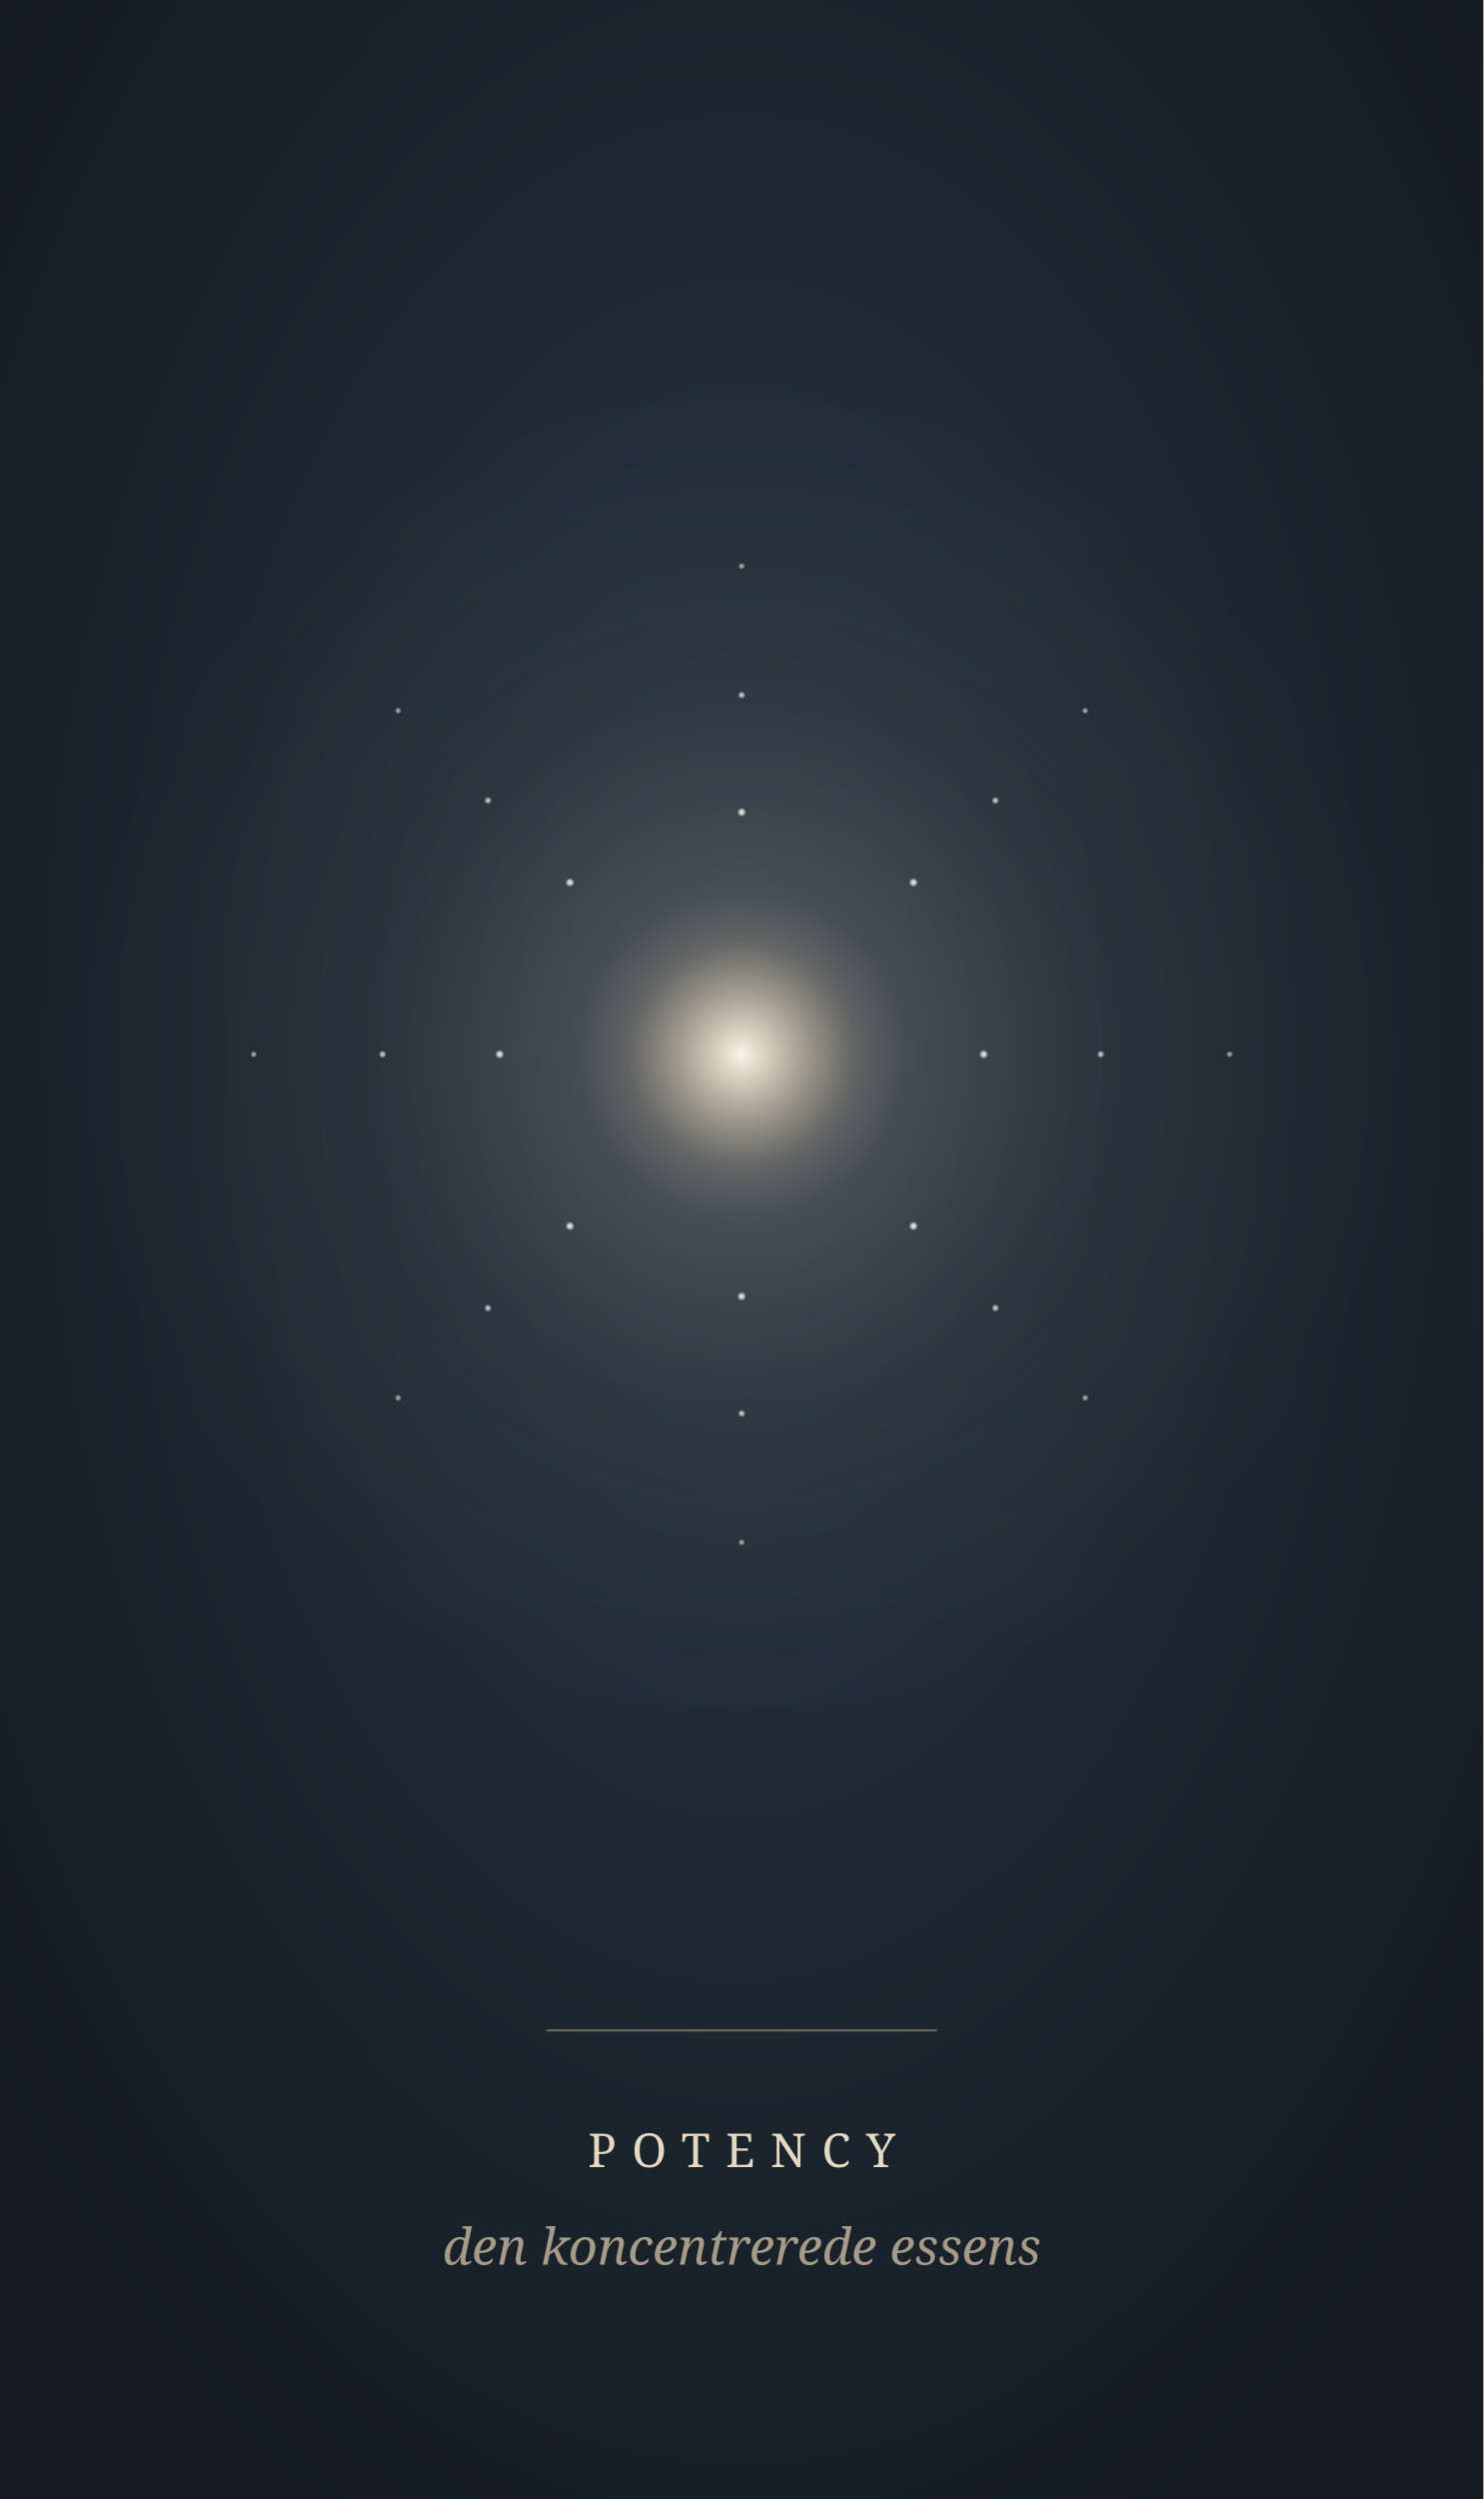
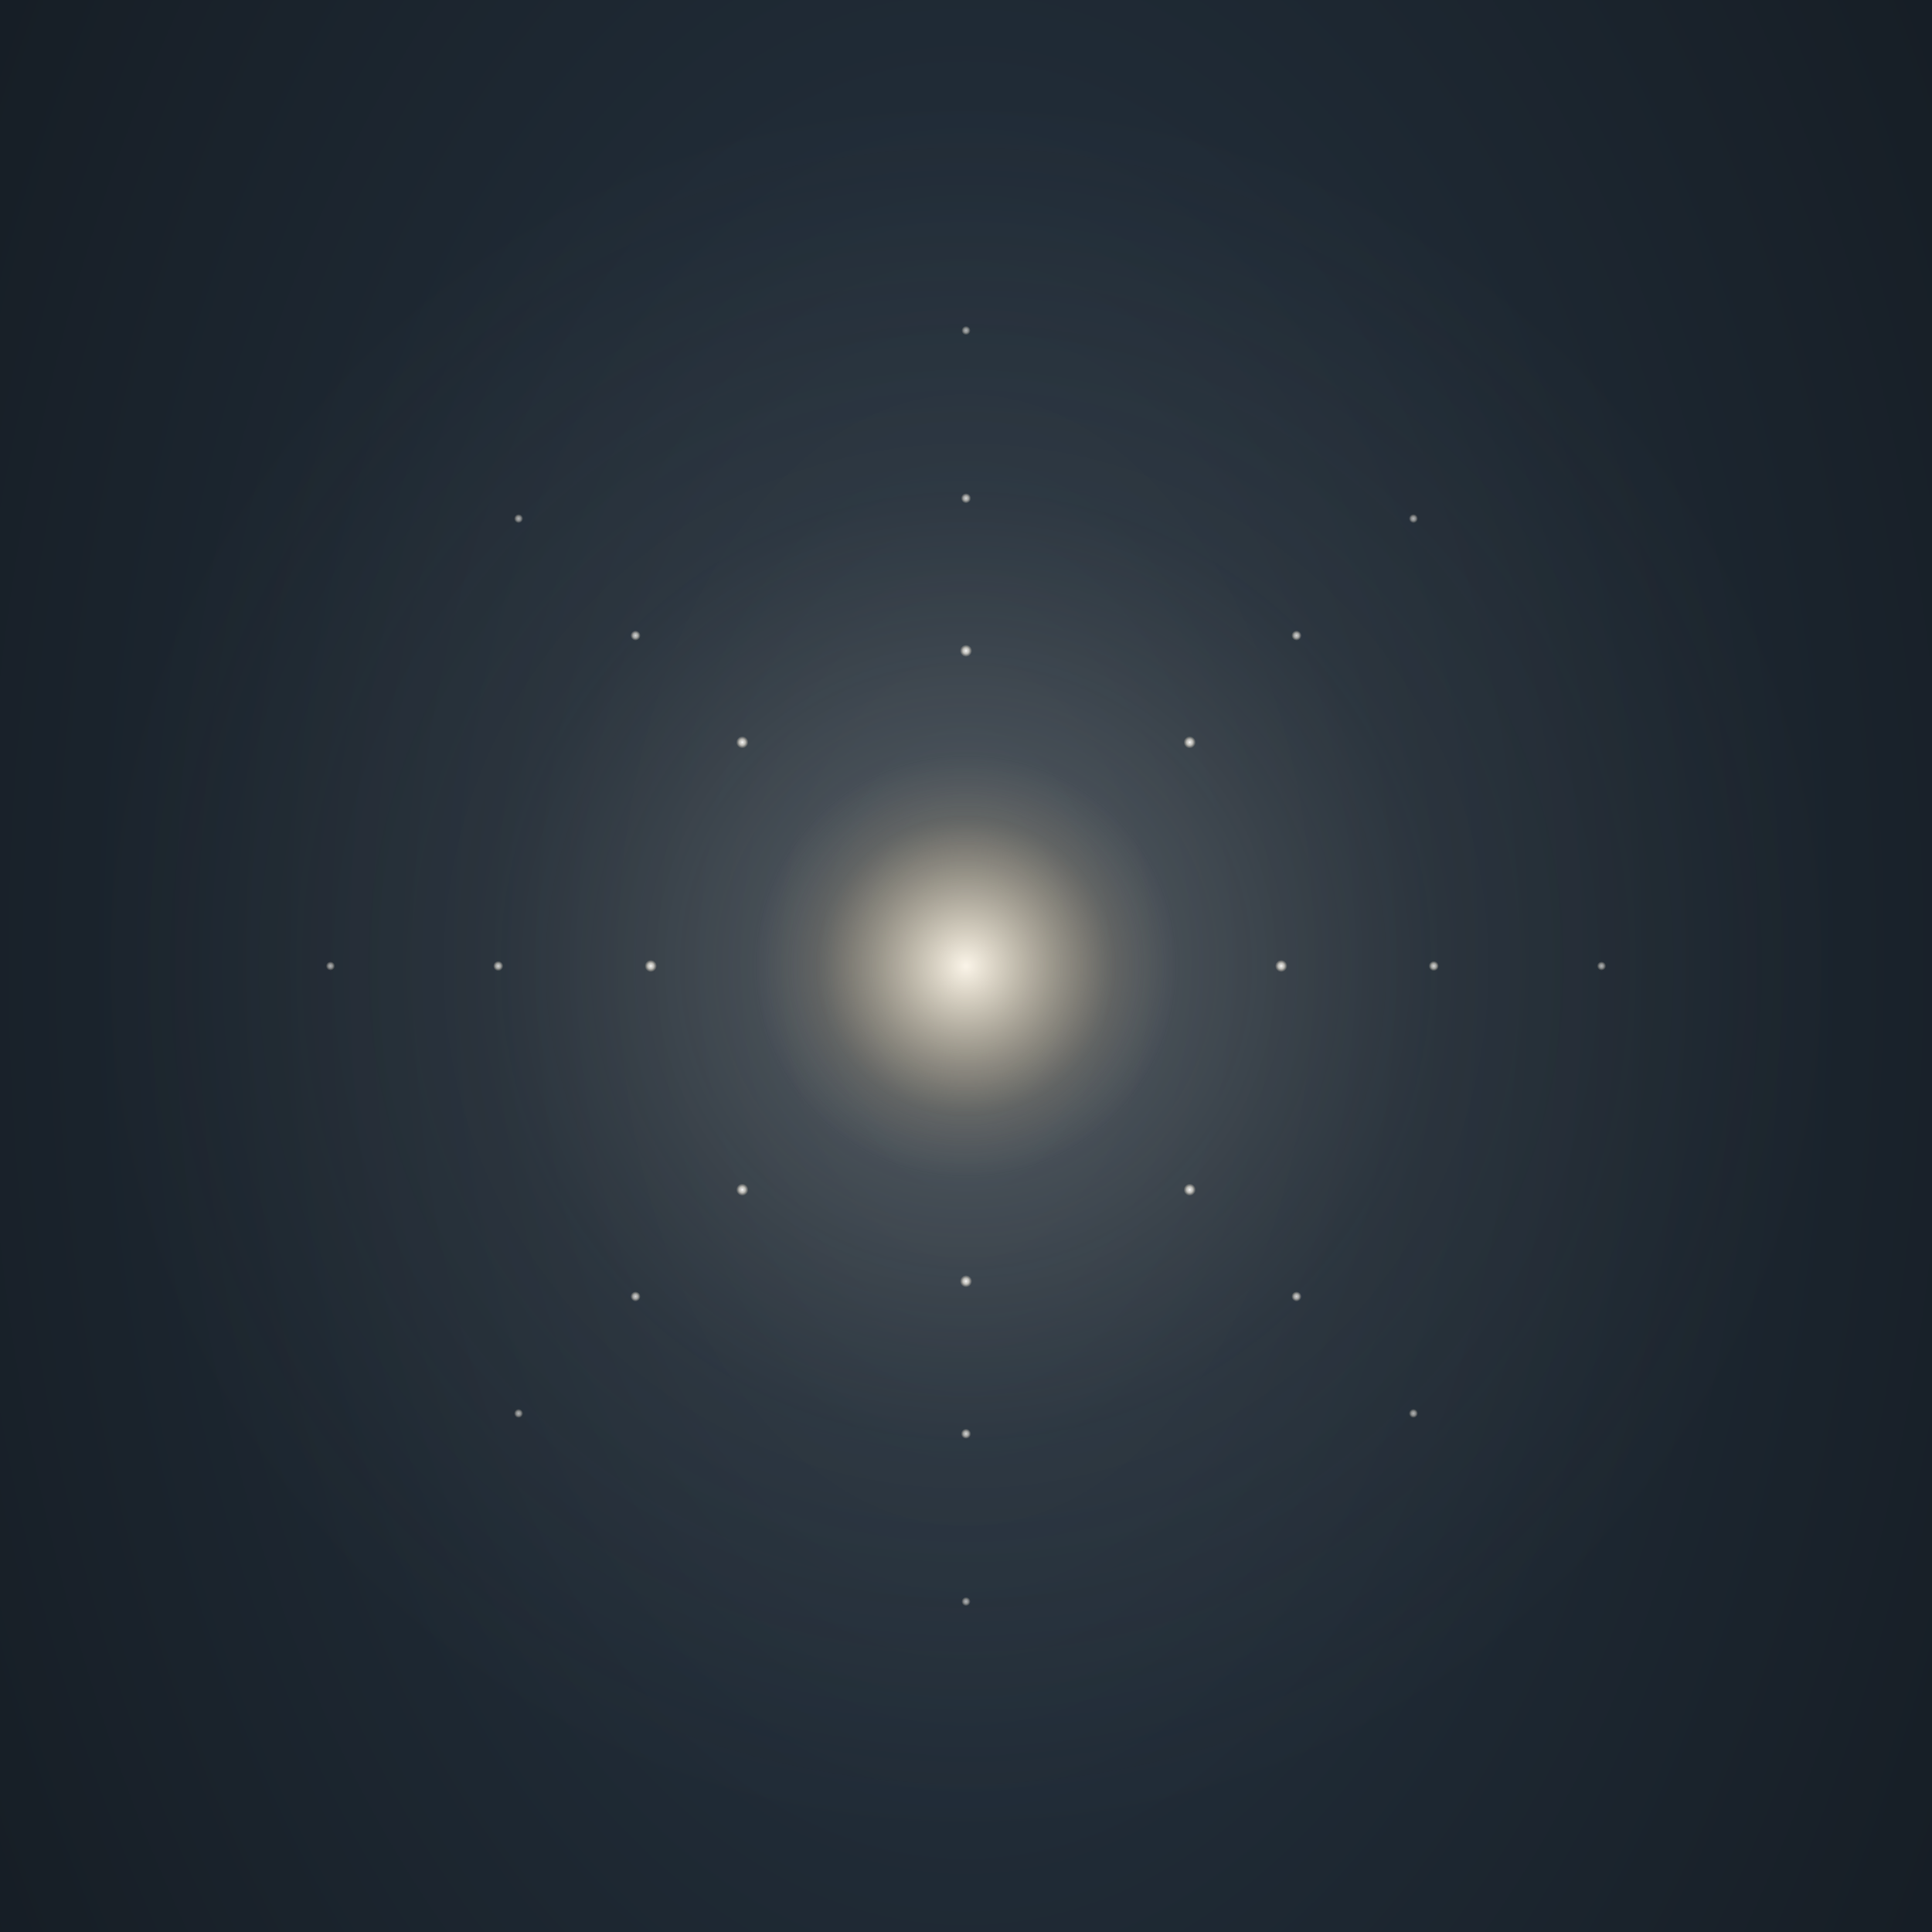
- <svg xmlns="http://www.w3.org/2000/svg" viewBox="0 0 380 640" role="img" aria-label="Potency">
+ <svg xmlns="http://www.w3.org/2000/svg" viewBox="0 80 380 380" role="img" aria-label="Potency">
  <defs>
    <style>
@keyframes core-r { 0%, 100% { r: 36px; } 50% { r: 46px; } }
@keyframes aura-r { 0%, 100% { rx: 158px; ry: 158px; } 50% { rx: 182px; ry: 182px; } }

/* Lysperler der kondenserer - fra små og spredte til tætte og kraftige */
@keyframes pearl-a { 
  0%, 100% { r: 1.2px; } 
  50% { r: 2.8px; } 
}
@keyframes pearl-b { 
  0%, 100% { r: 1px; } 
  50% { r: 2.4px; } 
}
@keyframes pearl-c { 
  0%, 100% { r: 0.9px; } 
  50% { r: 2px; } 
}

.core { animation: core-r 8s ease-in-out infinite; }
.aura { animation: aura-r 8s ease-in-out infinite; }
.p-a { animation: pearl-a 8s ease-in-out infinite; }
.p-b { animation: pearl-b 8s ease-in-out infinite; }
.p-c { animation: pearl-c 8s ease-in-out infinite; }
@media (prefers-reduced-motion: reduce) {
  .core, .aura, .p-a, .p-b, .p-c { animation: none; }
}
</style>
    <radialGradient id="well" cx="50%" cy="42%" r="65%">
      <stop offset="0%" stop-color="#2a3847" />
      <stop offset="55%" stop-color="#1d2731" />
      <stop offset="100%" stop-color="#141b22" />
    </radialGradient>
    <radialGradient id="core-g" cx="50%" cy="50%" r="50%">
      <stop offset="0%" stop-color="#faf4e8" stop-opacity="1" />
      <stop offset="30%" stop-color="#f0e2c8" stop-opacity="0.6" />
      <stop offset="70%" stop-color="#d4b98f" stop-opacity="0.15" />
      <stop offset="100%" stop-color="#c9b8a0" stop-opacity="0" />
    </radialGradient>
    <radialGradient id="aura-g" cx="50%" cy="50%" r="50%">
      <stop offset="0%" stop-color="#e8dfcf" stop-opacity="0.28" />
      <stop offset="55%" stop-color="#a89880" stop-opacity="0.07" />
      <stop offset="100%" stop-color="#a89880" stop-opacity="0" />
    </radialGradient>
    <radialGradient id="pearl-g" cx="50%" cy="50%" r="50%">
      <stop offset="0%" stop-color="#ffffff" stop-opacity="1" />
      <stop offset="50%" stop-color="#faf4e8" stop-opacity="0.7" />
      <stop offset="100%" stop-color="#f0e2c8" stop-opacity="0" />
    </radialGradient>
  </defs>
  <rect x="0" y="0" width="380" height="640" fill="url(#well)" />
  <ellipse class="aura" cx="190" cy="270" rx="170" ry="170" fill="url(#aura-g)" />
  <g fill="url(#pearl-g)">
    <circle class="p-a" cx="190" cy="208" r="1.2" opacity="0.95" />
    <circle class="p-a" cx="234" cy="226" r="1.2" opacity="0.95" />
    <circle class="p-a" cx="252" cy="270" r="1.2" opacity="0.95" />
    <circle class="p-a" cx="234" cy="314" r="1.2" opacity="0.95" />
    <circle class="p-a" cx="190" cy="332" r="1.2" opacity="0.95" />
    <circle class="p-a" cx="146" cy="314" r="1.2" opacity="0.95" />
    <circle class="p-a" cx="128" cy="270" r="1.2" opacity="0.95" />
    <circle class="p-a" cx="146" cy="226" r="1.2" opacity="0.95" />
    <circle class="p-b" cx="190" cy="178" r="1" opacity="0.8" />
    <circle class="p-b" cx="255" cy="205" r="1" opacity="0.8" />
    <circle class="p-b" cx="282" cy="270" r="1" opacity="0.8" />
    <circle class="p-b" cx="255" cy="335" r="1" opacity="0.8" />
    <circle class="p-b" cx="190" cy="362" r="1" opacity="0.8" />
    <circle class="p-b" cx="125" cy="335" r="1" opacity="0.8" />
    <circle class="p-b" cx="98" cy="270" r="1" opacity="0.8" />
    <circle class="p-b" cx="125" cy="205" r="1" opacity="0.8" />
    <circle class="p-c" cx="190" cy="145" r="0.9" opacity="0.65" />
    <circle class="p-c" cx="278" cy="182" r="0.9" opacity="0.65" />
    <circle class="p-c" cx="315" cy="270" r="0.9" opacity="0.65" />
    <circle class="p-c" cx="278" cy="358" r="0.9" opacity="0.65" />
    <circle class="p-c" cx="190" cy="395" r="0.9" opacity="0.65" />
    <circle class="p-c" cx="102" cy="358" r="0.9" opacity="0.65" />
    <circle class="p-c" cx="65" cy="270" r="0.9" opacity="0.65" />
    <circle class="p-c" cx="102" cy="182" r="0.9" opacity="0.65" />
  </g>
  <circle class="core" cx="190" cy="270" r="42" fill="url(#core-g)" />
  <line x1="140" y1="520" x2="240" y2="520" stroke="#c9b8a0" stroke-width="0.5" opacity="0.5" />
  <text x="190" y="555" text-anchor="middle" font-family="Cinzel, serif" font-size="12" letter-spacing="4" fill="#f0e2c8" opacity="0.95">POTENCY</text>
  <text x="190" y="580" text-anchor="middle" font-family="Cormorant Garamond, Georgia, serif" font-size="13" font-style="italic" fill="#c9b8a0" opacity="0.8">den koncentrerede essens</text>
</svg>
